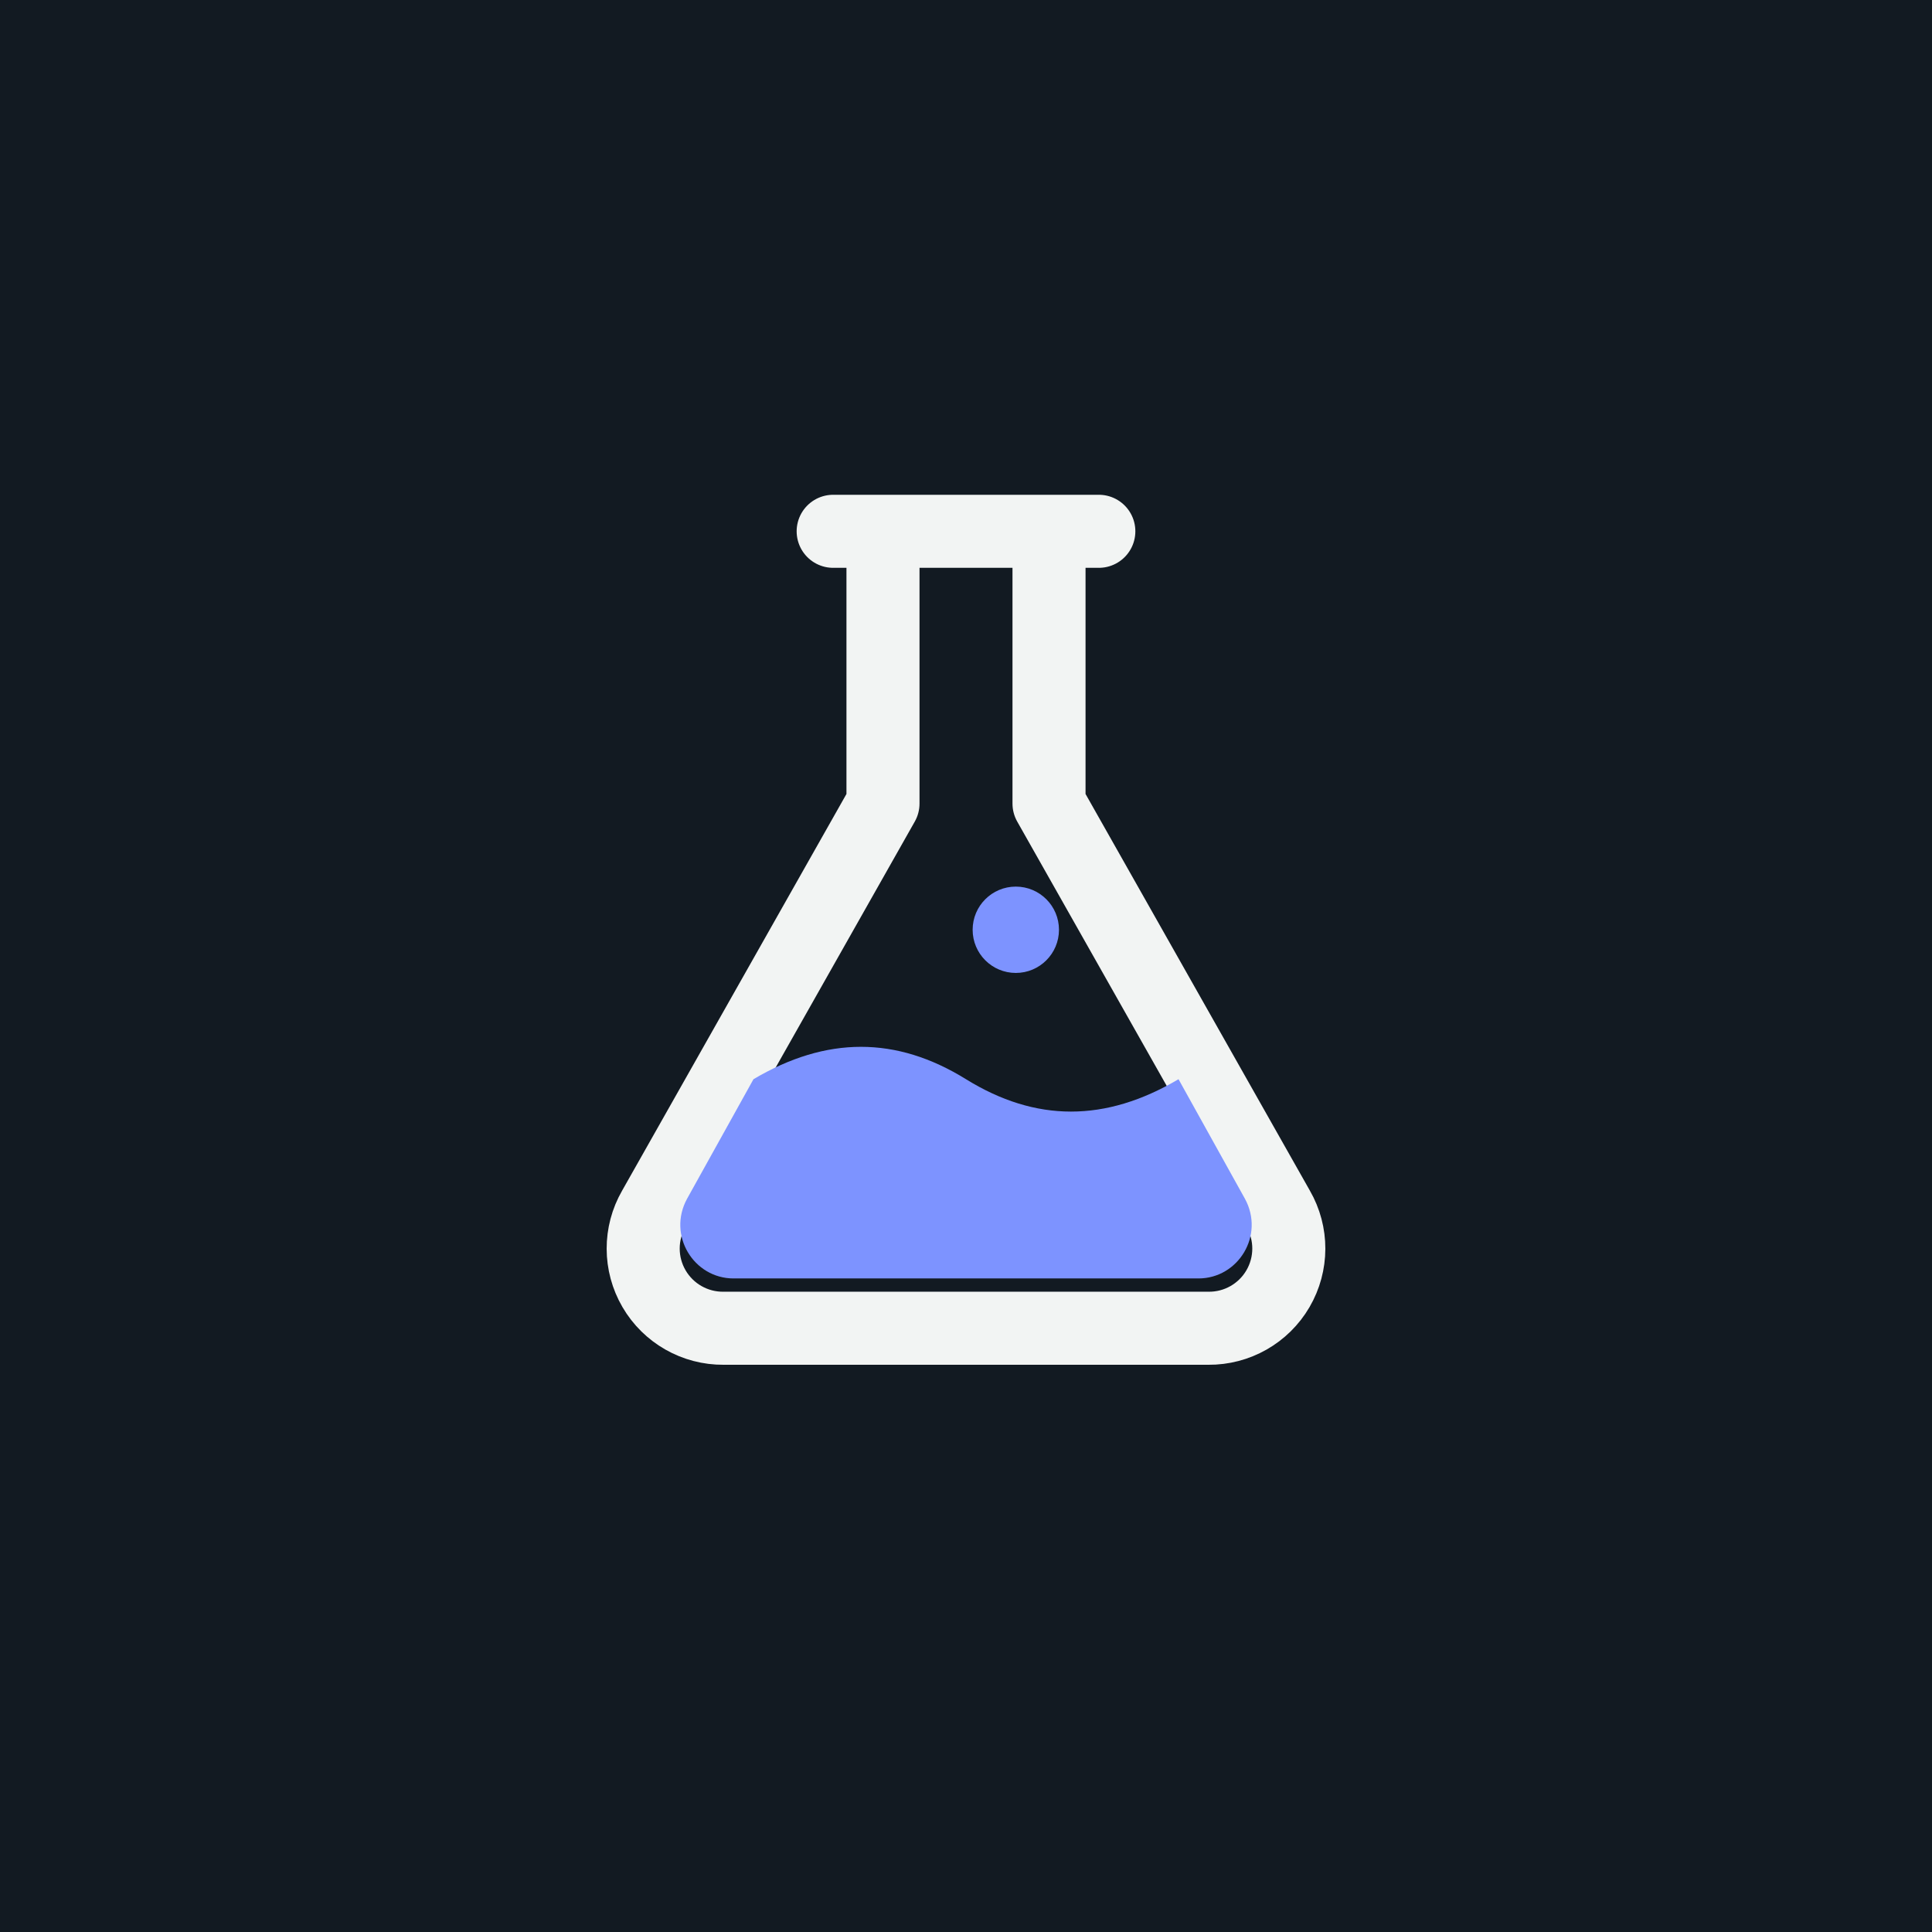
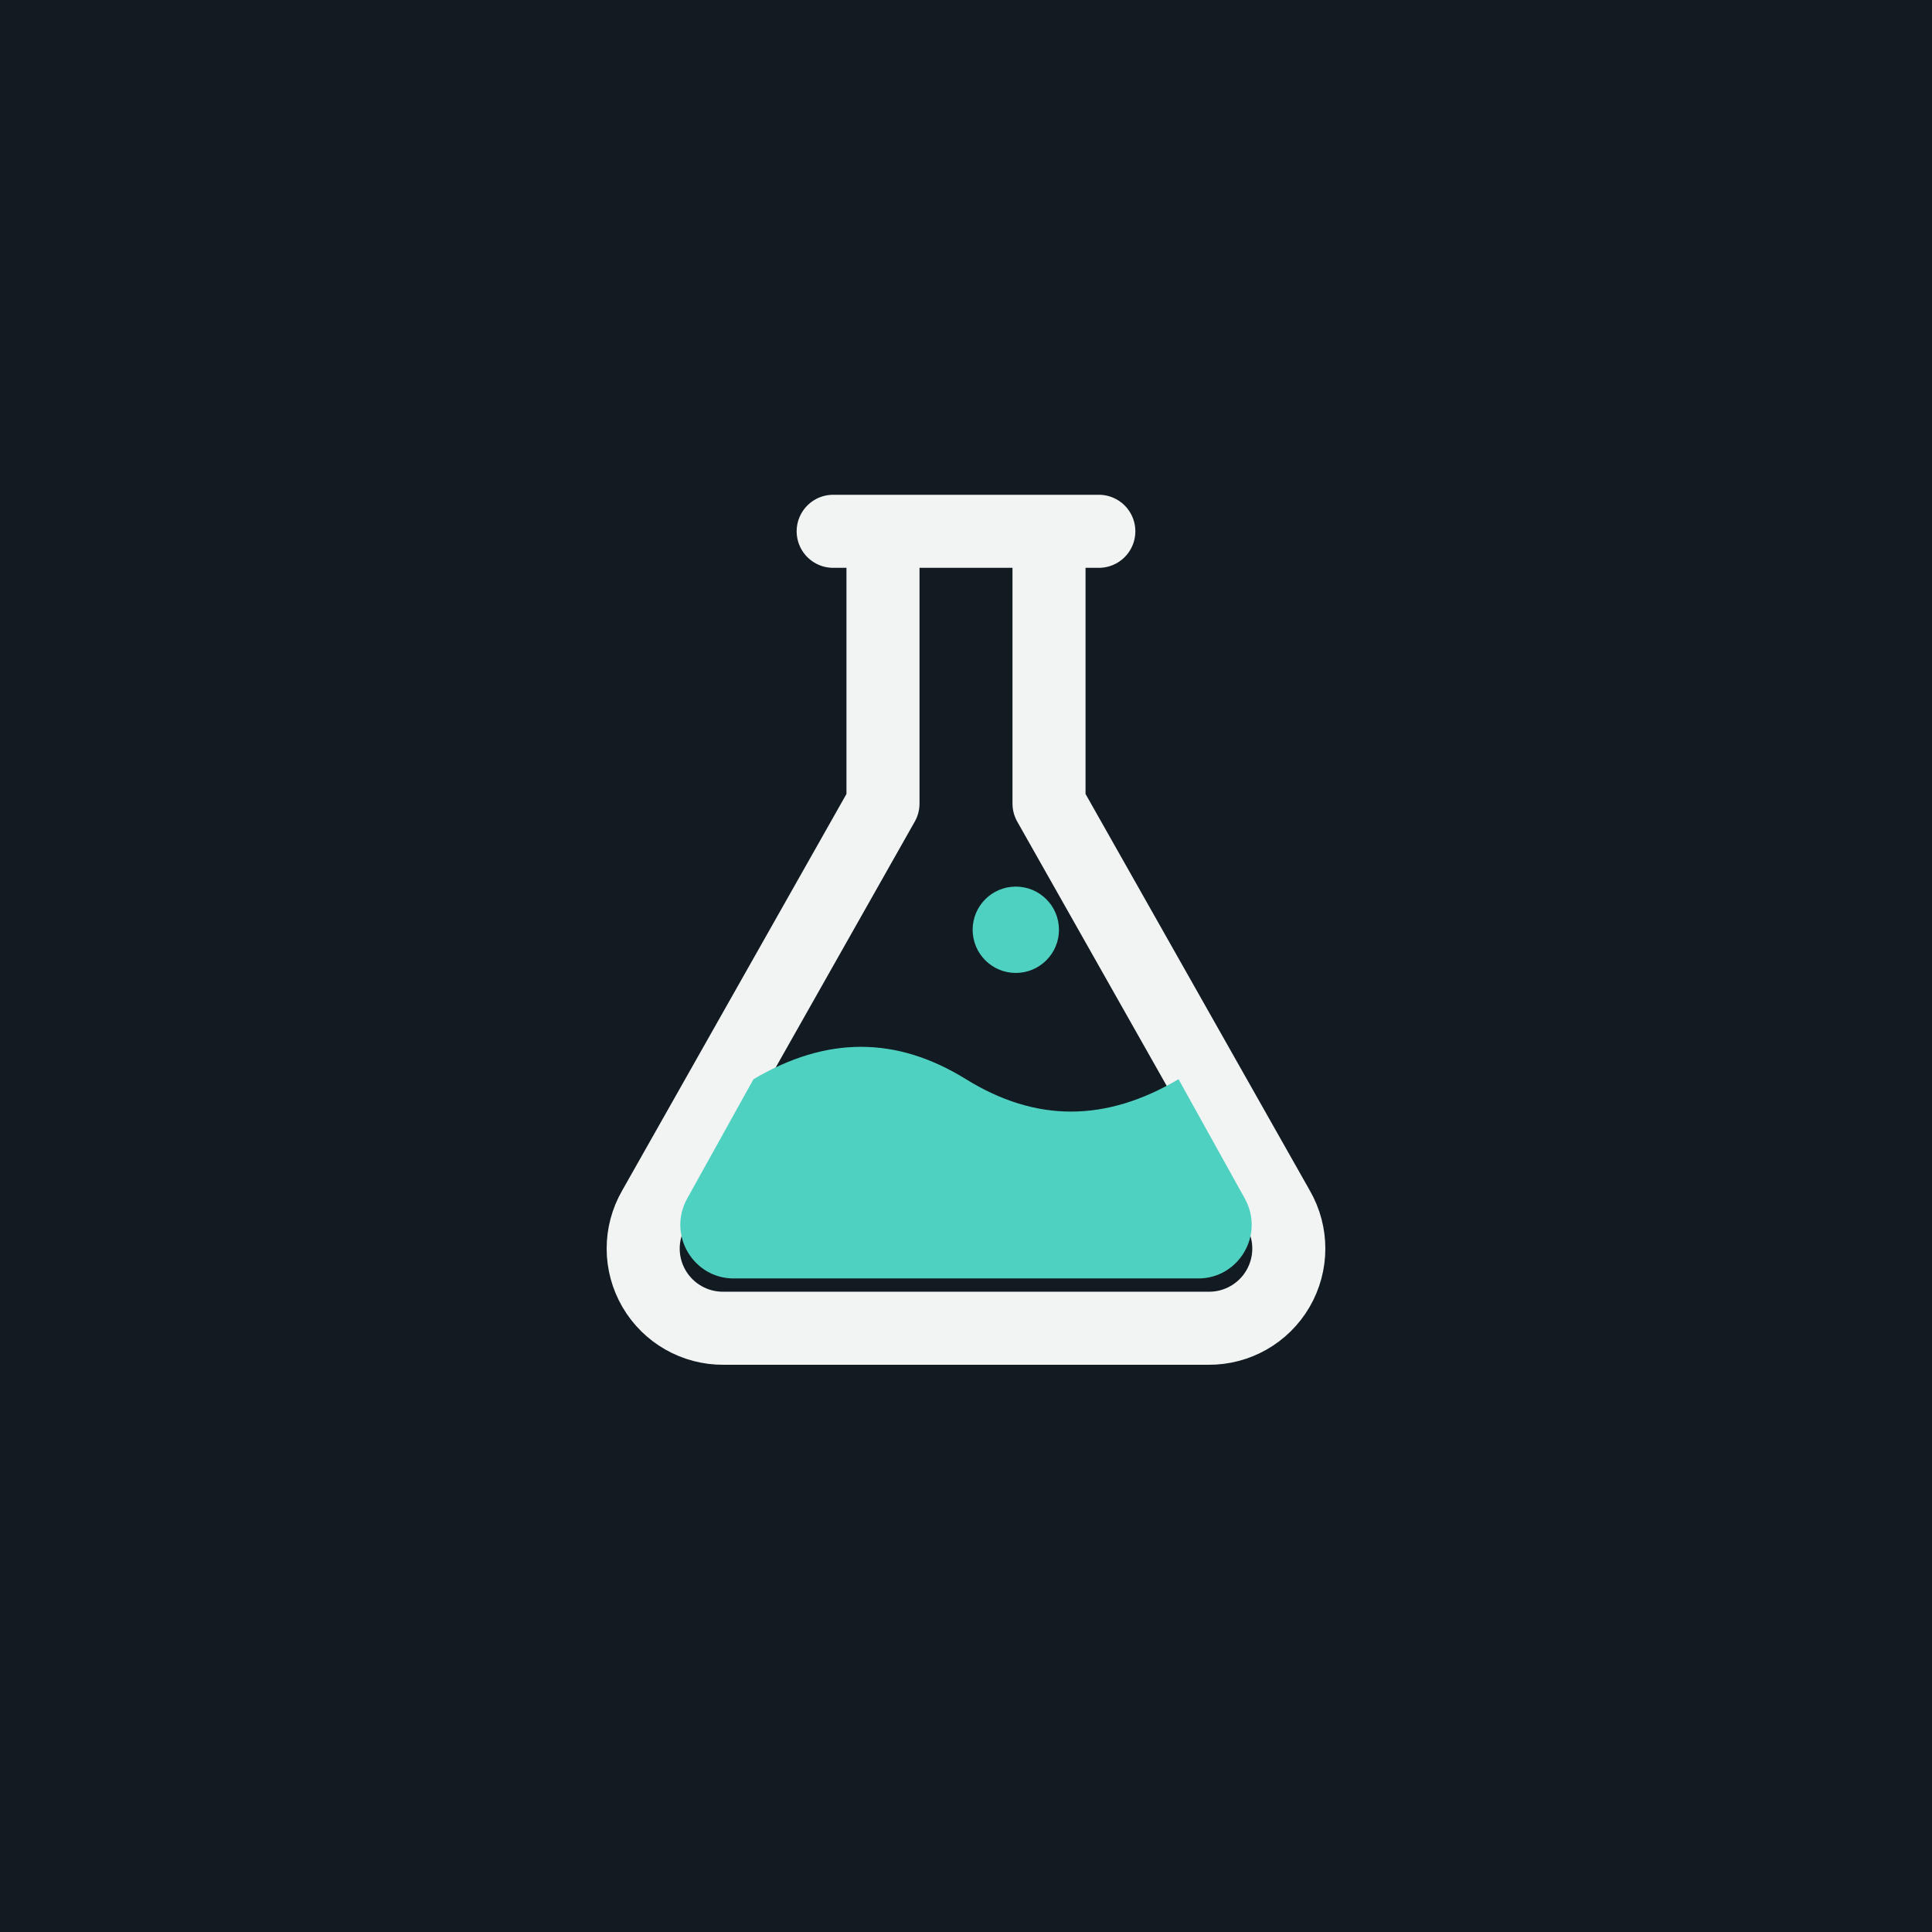
<svg xmlns="http://www.w3.org/2000/svg" viewBox="0 0 32 32" fill="none">
  <rect width="32" height="32" fill="#121A22" />
  <g transform="translate(7.2 6.6) scale(0.55)">
    <path d="M12 4h8M13.5 4v8.2L6.6 24.4A2.4 2.4 0 0 0 8.7 28h14.6a2.4 2.4 0 0 0 2.1-3.6L18.5 12.2V4" stroke="#F2F4F3" stroke-width="2.2" stroke-linecap="round" stroke-linejoin="round" />
-     <path d="M9.6 20.5c2.2-1.3 4.3-1.3 6.4 0s4.2 1.3 6.4 0l2 3.6c.6 1.1-.2 2.4-1.4 2.4H9c-1.2 0-2-1.3-1.4-2.4z" fill="#7D93FF" />
-     <circle cx="17.5" cy="16" r="1.3" fill="#7D93FF" />
+     <path d="M9.6 20.5c2.2-1.3 4.3-1.3 6.4 0s4.2 1.3 6.4 0l2 3.6c.6 1.1-.2 2.4-1.4 2.4H9c-1.2 0-2-1.3-1.4-2.4z" fill="#4FD1C1" />
+     <circle cx="17.5" cy="16" r="1.3" fill="#4FD1C1" />
  </g>
</svg>
